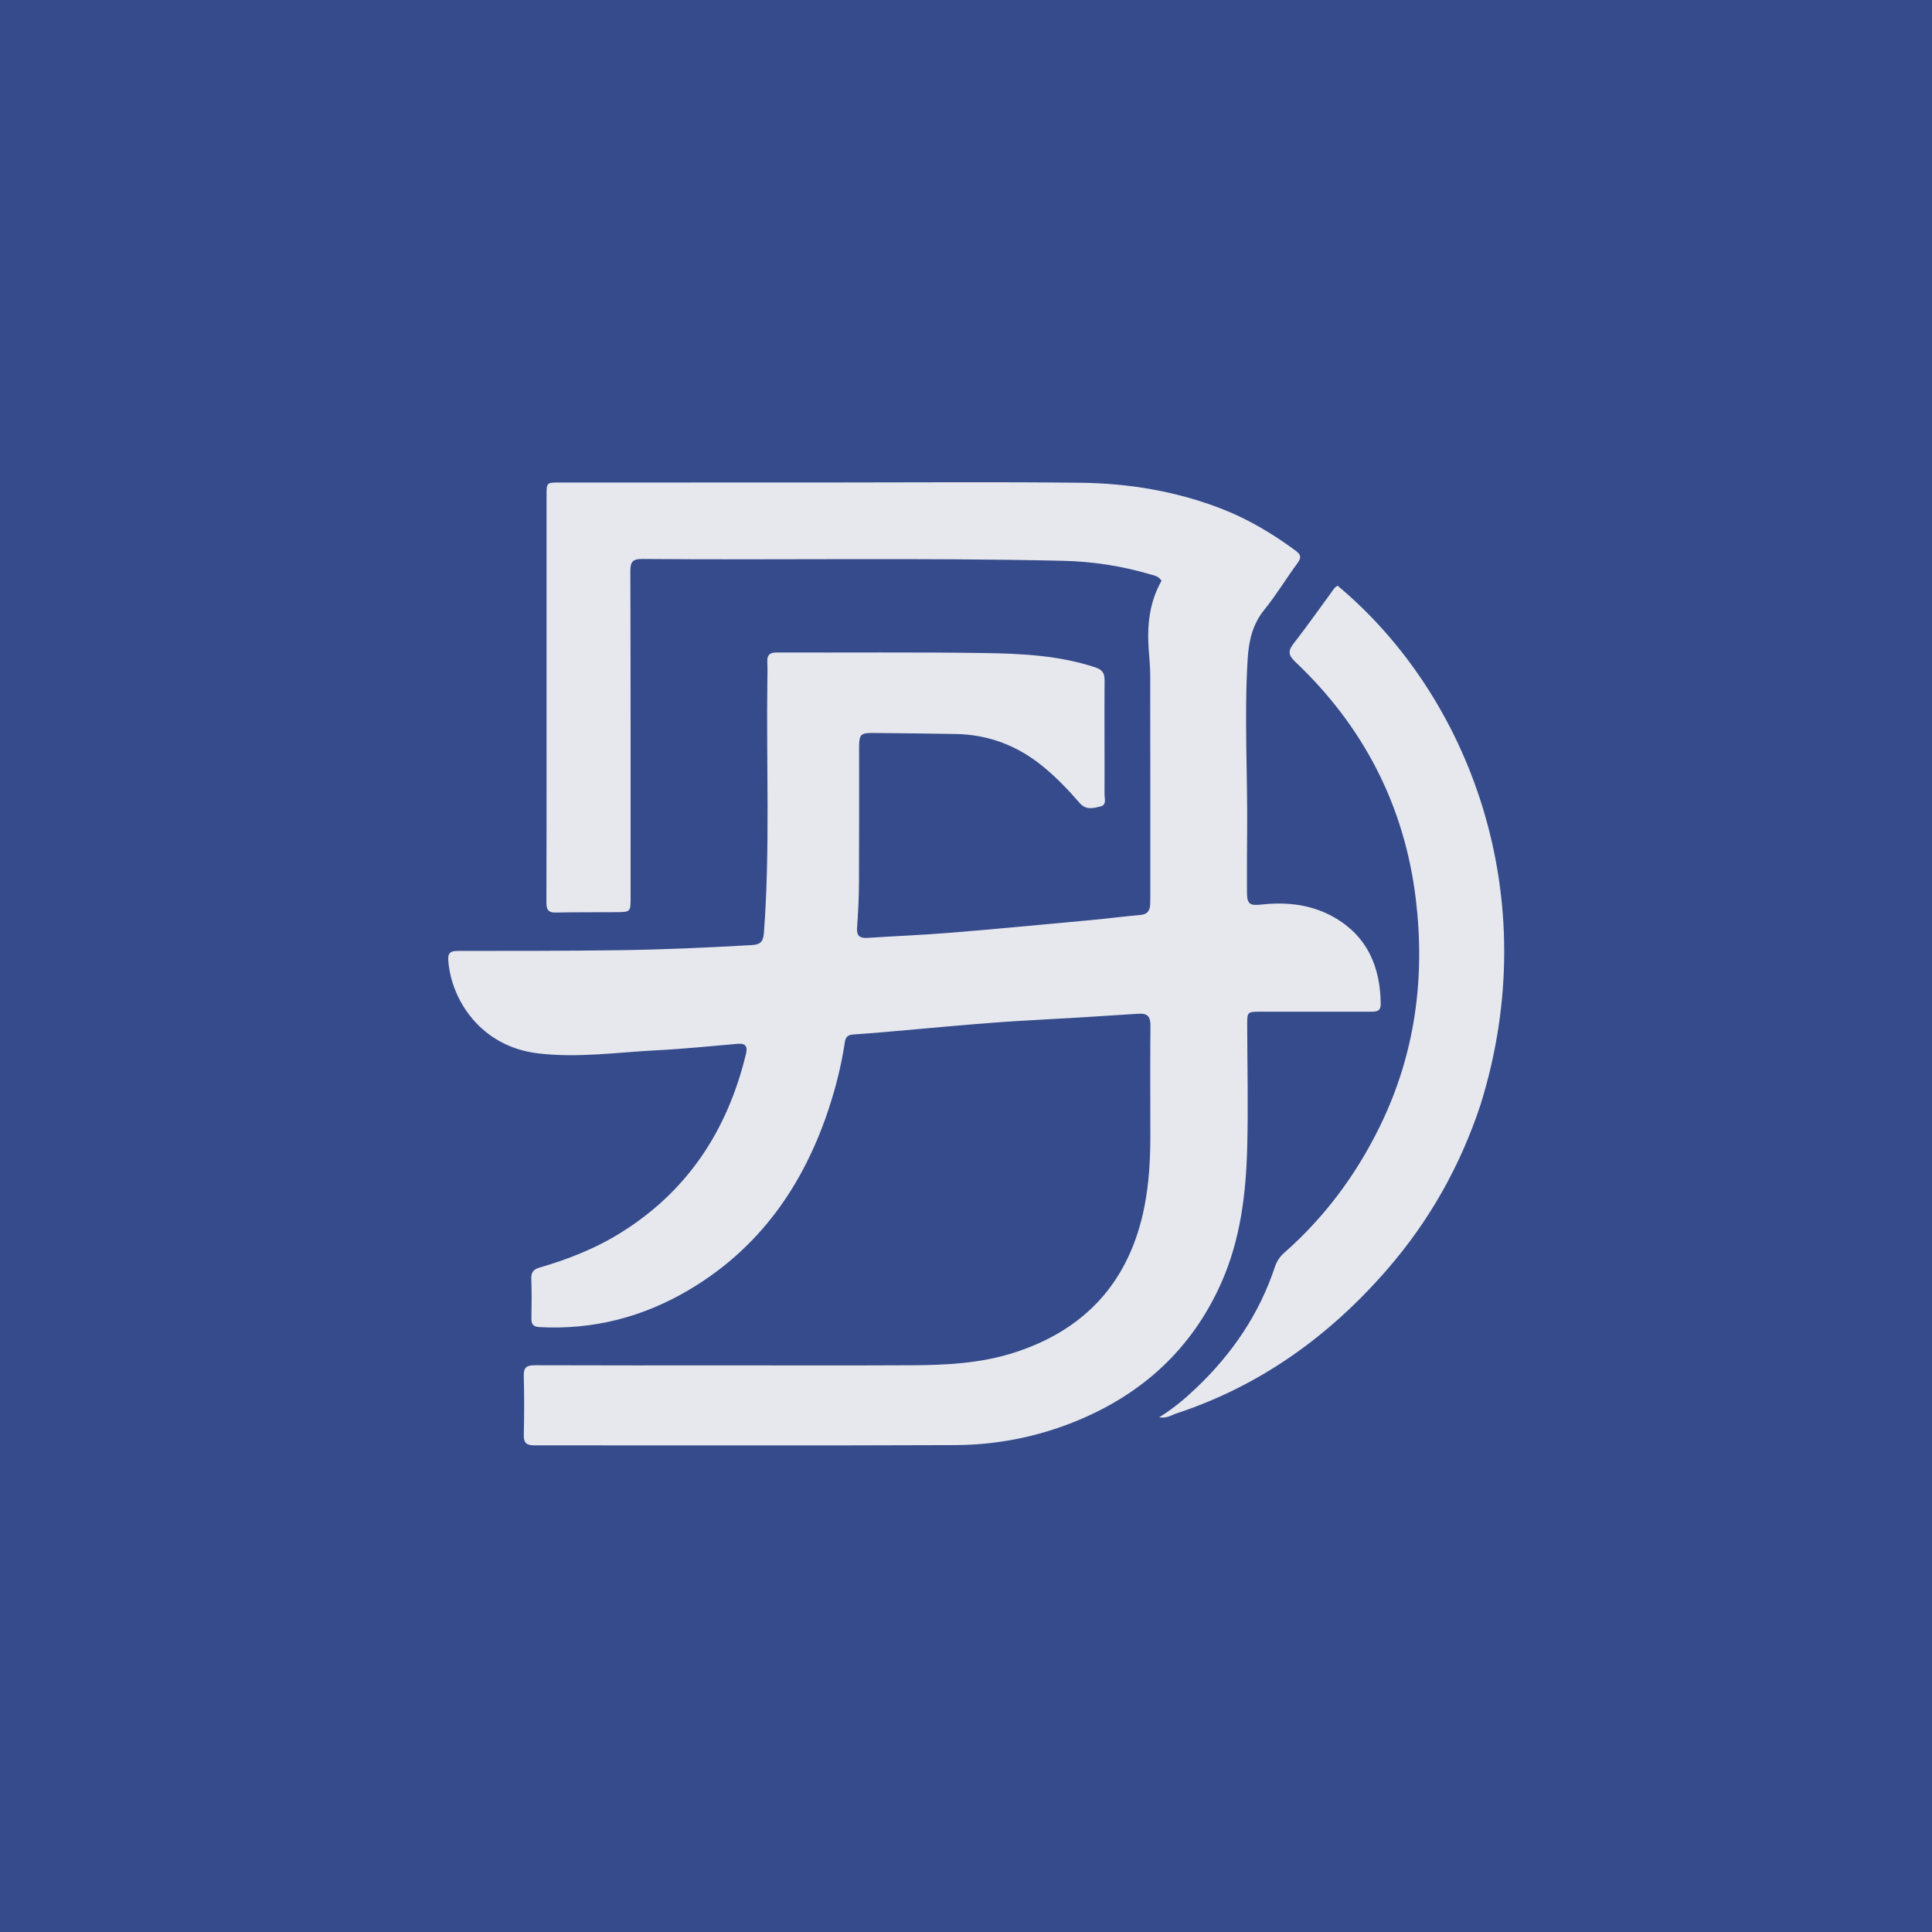
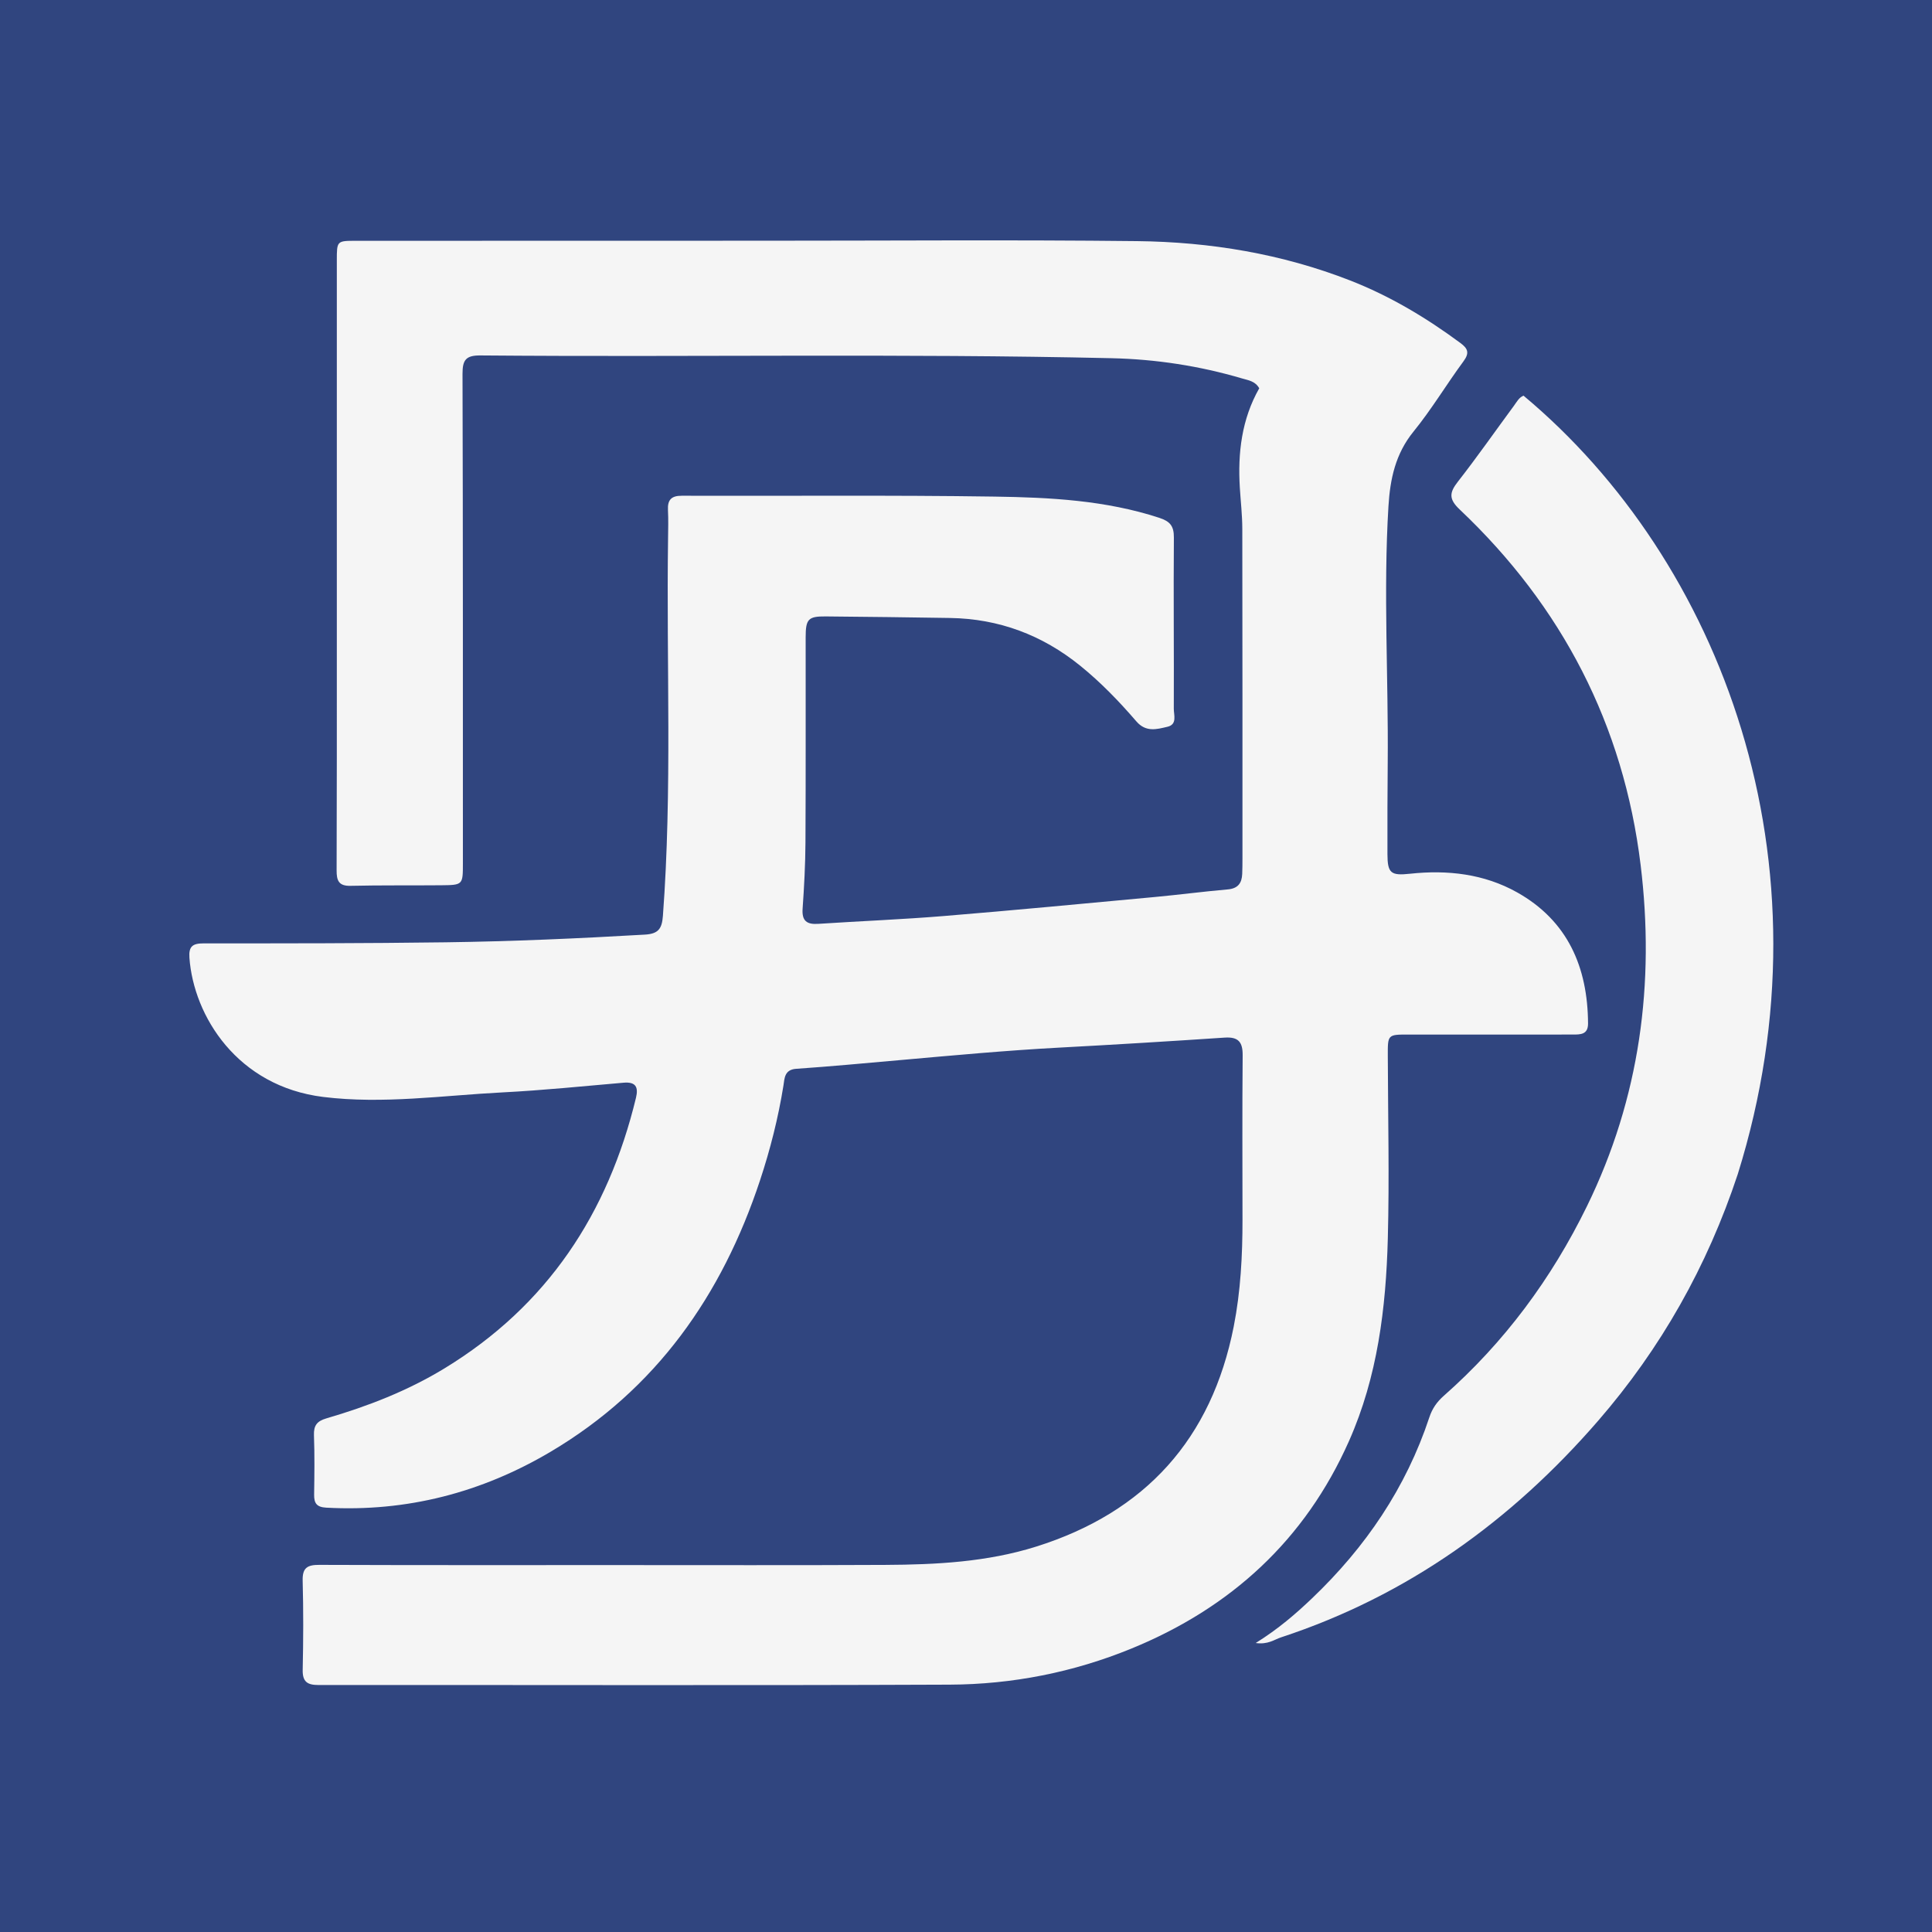
- <svg xmlns="http://www.w3.org/2000/svg" viewBox="0 0 1024 1024" aria-hidden="true">
-   <rect width="1024" height="1024" fill="#364B8B" />
-   <path fill="#E6E8EE" opacity="1" stroke="none" d=" M441,255.724   C485.162,255.727 528.828,255.375 572.484,255.866   C598.244,256.156 623.529,260.33 647.699,269.757   C661.756,275.238 674.601,282.912 686.715,291.877   C689.399,293.864 689.945,295.407 687.784,298.337   C681.757,306.512 676.519,315.304 670.126,323.166   C663.723,331.039 661.858,339.941 661.272,349.568   C659.427,379.857 661.296,410.151 661.011,440.441   C660.911,451.106 660.893,461.772 660.917,472.437   C660.932,479.263 662.135,480.128 668.941,479.395   C682.147,477.972 695.091,479.449 706.724,485.976   C724.606,496.01 731.679,512.385 731.797,532.296   C731.821,536.263 729.132,536.223 726.316,536.221   C706.984,536.205 687.653,536.224 668.322,536.224   C660.971,536.224 661.019,536.216 661.043,543.781   C661.111,565.278 661.614,586.788 661.049,608.269   C660.403,632.817 657.438,657.107 647.321,679.883   C631.799,714.829 605.615,738.771 570.506,753.161   C549.948,761.586 528.331,765.841 506.215,765.934   C431.892,766.247 357.567,766.008 283.242,766.065   C279.275,766.068 277.529,764.949 277.623,760.67   C277.854,750.176 277.893,739.669 277.611,729.177   C277.488,724.608 279.302,723.594 283.488,723.61   C318.483,723.738 353.48,723.689 388.476,723.685   C420.139,723.682 451.803,723.779 483.465,723.619   C501.465,723.527 519.431,722.613 536.785,717.155   C575.393,705.013 598.793,679.083 606.607,639.351   C609.052,626.917 609.707,614.266 609.698,601.593   C609.684,582.262 609.585,562.93 609.756,543.6   C609.798,538.849 608.242,536.978 603.365,537.305   C583.935,538.607 564.495,539.793 545.048,540.833   C526.102,541.846 507.221,543.609 488.329,545.283   C476.23,546.355 464.134,547.491 452.017,548.323   C447.795,548.612 447.9,551.722 447.486,554.295   C445.656,565.666 442.848,576.773 439.233,587.699   C425.785,628.35 402.526,661.555 365.212,683.645   C340.865,698.06 314.403,704.96 285.921,703.393   C282.585,703.21 281.62,701.845 281.662,698.796   C281.759,691.798 281.862,684.792 281.602,677.802   C281.473,674.349 282.694,672.809 285.982,671.848   C300.567,667.586 314.64,662.146 327.717,654.182   C364.083,632.036 385.517,599.434 395.385,558.581   C396.31,554.751 395.291,552.868 390.995,553.24   C376.738,554.474 362.489,555.933 348.203,556.662   C327.113,557.739 306.034,560.879 284.876,558.271   C254.542,554.532 239.09,529.718 237.6,509.094   C237.307,505.035 238.75,504.005 242.633,504.006   C271.128,504.013 299.627,504.015 328.119,503.628   C351.598,503.31 375.06,502.271 398.508,500.912   C403.232,500.639 404.559,498.907 404.902,494.314   C408.222,449.878 406.097,405.379 406.723,360.915   C406.769,357.583 406.858,354.243 406.69,350.918   C406.51,347.354 407.804,345.825 411.57,345.837   C448.398,345.955 485.233,345.588 522.054,346.135   C541.663,346.426 561.333,347.43 580.294,353.638   C584.116,354.889 585.486,356.543 585.452,360.627   C585.287,380.788 585.513,400.951 585.425,421.113   C585.416,423.314 586.71,426.639 583.194,427.467   C579.402,428.36 575.578,429.481 572.205,425.571   C566.114,418.51 559.642,411.789 552.351,405.892   C538.913,395.024 523.628,389.297 506.342,389.026   C491.696,388.795 477.049,388.604 462.401,388.48   C456.246,388.427 455.349,389.427 455.344,395.828   C455.324,419.992 455.405,444.156 455.275,468.319   C455.232,476.14 454.814,483.969 454.266,491.773   C453.961,496.106 455.778,497.37 459.788,497.107   C474.568,496.135 489.379,495.555 504.139,494.345   C529.004,492.305 553.843,489.932 578.686,487.624   C587.294,486.825 595.872,485.69 604.484,484.939   C608.08,484.626 609.46,482.741 609.597,479.477   C609.675,477.647 609.683,475.812 609.683,473.98   C609.682,435.151 609.706,396.322 609.629,357.493   C609.62,352.678 609.062,347.865 608.761,343.051   C607.989,330.708 609.42,318.78 615.614,307.866   C614.209,305.329 611.746,305.036 609.605,304.405   C594.524,299.956 579.149,297.595 563.387,297.235   C489.076,295.54 414.755,296.897 340.443,296.261   C335.294,296.217 334.08,297.833 334.095,302.79   C334.271,360.449 334.225,418.11 334.23,475.77   C334.231,483.337 334.212,483.401 326.506,483.473   C315.844,483.572 305.178,483.426 294.52,483.672   C290.305,483.769 289.595,481.775 289.609,478.188   C289.707,451.858 289.68,425.527 289.682,399.197   C289.686,353.702 289.681,308.207 289.682,262.712   C289.682,255.755 289.689,255.756 296.53,255.755   C344.52,255.744 392.51,255.734 441,255.724  z" />
-   <path fill="#E6E8EE" opacity="1" stroke="none" d=" M784.697,585.569   C773.916,618.133 757.527,647.133 735.341,672.72   C704.737,708.014 668.006,734.536 623.284,749.232   C620.901,750.015 618.722,751.833 614.37,751.221   C622.389,746.223 628.478,740.954 634.309,735.391   C653.184,717.38 667.478,696.379 675.717,671.486   C676.743,668.385 678.365,666.037 680.852,663.844   C702.239,644.981 718.857,622.542 731.399,596.908   C750.142,558.598 755.47,518.067 750.376,476.292   C744.355,426.918 722.64,384.941 686.452,350.704   C682.597,347.056 682.734,344.79 685.776,340.903   C692.648,332.119 699.035,322.956 705.656,313.975   C706.616,312.672 707.386,311.119 708.992,310.47   C778.745,368.689 819.268,474.967 784.697,585.569  z" />
+ <svg xmlns="http://www.w3.org/2000/svg" version="1.1" id="Layer_1" style="color:#F5F5F5" x="0px" y="0px" width="100%" viewBox="0 0 1024 1024" enable-background="new 0 0 1024 1024" xml:space="preserve">
+   <rect width="1024" height="1024" fill="#30457F" />
+   <g transform="translate(512 512) scale(1.5) translate(-512 -512)">
+     <path fill="currentColor" opacity="1" stroke="none" d=" M441,255.724   C485.162,255.727 528.828,255.375 572.484,255.866   C598.244,256.156 623.529,260.33 647.699,269.757   C661.756,275.238 674.601,282.912 686.715,291.877   C689.399,293.864 689.945,295.407 687.784,298.337   C681.757,306.512 676.519,315.304 670.126,323.166   C663.723,331.039 661.858,339.941 661.272,349.568   C659.427,379.857 661.296,410.151 661.011,440.441   C660.911,451.106 660.893,461.772 660.917,472.437   C660.932,479.263 662.135,480.128 668.941,479.395   C682.147,477.972 695.091,479.449 706.724,485.976   C724.606,496.01 731.679,512.385 731.797,532.296   C731.821,536.263 729.132,536.223 726.316,536.221   C706.984,536.205 687.653,536.224 668.322,536.224   C660.971,536.224 661.019,536.216 661.043,543.781   C661.111,565.278 661.614,586.788 661.049,608.269   C660.403,632.817 657.438,657.107 647.321,679.883   C631.799,714.829 605.615,738.771 570.506,753.161   C549.948,761.586 528.331,765.841 506.215,765.934   C431.892,766.247 357.567,766.008 283.242,766.065   C279.275,766.068 277.529,764.949 277.623,760.67   C277.854,750.176 277.893,739.669 277.611,729.177   C277.488,724.608 279.302,723.594 283.488,723.61   C318.483,723.738 353.48,723.689 388.476,723.685   C420.139,723.682 451.803,723.779 483.465,723.619   C501.465,723.527 519.431,722.613 536.785,717.155   C575.393,705.013 598.793,679.083 606.607,639.351   C609.052,626.917 609.707,614.266 609.698,601.593   C609.684,582.262 609.585,562.93 609.756,543.6   C609.798,538.849 608.242,536.978 603.365,537.305   C583.935,538.607 564.495,539.793 545.048,540.833   C526.102,541.846 507.221,543.609 488.329,545.283   C476.23,546.355 464.134,547.491 452.017,548.323   C447.795,548.612 447.9,551.722 447.486,554.295   C445.656,565.666 442.848,576.773 439.233,587.699   C425.785,628.35 402.526,661.555 365.212,683.645   C340.865,698.06 314.403,704.96 285.921,703.393   C282.585,703.21 281.62,701.845 281.662,698.796   C281.759,691.798 281.862,684.792 281.602,677.802   C281.473,674.349 282.694,672.809 285.982,671.848   C300.567,667.586 314.64,662.146 327.717,654.182   C364.083,632.036 385.517,599.434 395.385,558.581   C396.31,554.751 395.291,552.868 390.995,553.24   C376.738,554.474 362.489,555.933 348.203,556.662   C327.113,557.739 306.034,560.879 284.876,558.271   C254.542,554.532 239.09,529.718 237.6,509.094   C237.307,505.035 238.75,504.005 242.633,504.006   C271.128,504.013 299.627,504.015 328.119,503.628   C351.598,503.31 375.06,502.271 398.508,500.912   C403.232,500.639 404.559,498.907 404.902,494.314   C408.222,449.878 406.097,405.379 406.723,360.915   C406.769,357.583 406.858,354.243 406.69,350.918   C406.51,347.354 407.804,345.825 411.57,345.837   C448.398,345.955 485.233,345.588 522.054,346.135   C541.663,346.426 561.333,347.43 580.294,353.638   C584.116,354.889 585.486,356.543 585.452,360.627   C585.287,380.788 585.513,400.951 585.425,421.113   C585.416,423.314 586.71,426.639 583.194,427.467   C579.402,428.36 575.578,429.481 572.205,425.571   C566.114,418.51 559.642,411.789 552.351,405.892   C538.913,395.024 523.628,389.297 506.342,389.026   C491.696,388.795 477.049,388.604 462.401,388.48   C456.246,388.427 455.349,389.427 455.344,395.828   C455.324,419.992 455.405,444.156 455.275,468.319   C455.232,476.14 454.814,483.969 454.266,491.773   C453.961,496.106 455.778,497.37 459.788,497.107   C474.568,496.135 489.379,495.555 504.139,494.345   C529.004,492.305 553.843,489.932 578.686,487.624   C587.294,486.825 595.872,485.69 604.484,484.939   C608.08,484.626 609.46,482.741 609.597,479.477   C609.675,477.647 609.683,475.812 609.683,473.98   C609.682,435.151 609.706,396.322 609.629,357.493   C609.62,352.678 609.062,347.865 608.761,343.051   C607.989,330.708 609.42,318.78 615.614,307.866   C614.209,305.329 611.746,305.036 609.605,304.405   C594.524,299.956 579.149,297.595 563.387,297.235   C489.076,295.54 414.755,296.897 340.443,296.261   C335.294,296.217 334.08,297.833 334.095,302.79   C334.271,360.449 334.225,418.11 334.23,475.77   C334.231,483.337 334.212,483.401 326.506,483.473   C315.844,483.572 305.178,483.426 294.52,483.672   C290.305,483.769 289.595,481.775 289.609,478.188   C289.707,451.858 289.68,425.527 289.682,399.197   C289.686,353.702 289.681,308.207 289.682,262.712   C289.682,255.755 289.689,255.756 296.53,255.755   C344.52,255.744 392.51,255.734 441,255.724  z" />
+     <path fill="currentColor" opacity="1" stroke="none" d=" M784.697,585.569   C773.916,618.133 757.527,647.133 735.341,672.72   C704.737,708.014 668.006,734.536 623.284,749.232   C620.901,750.015 618.722,751.833 614.37,751.221   C622.389,746.223 628.478,740.954 634.309,735.391   C653.184,717.38 667.478,696.379 675.717,671.486   C676.743,668.385 678.365,666.037 680.852,663.844   C702.239,644.981 718.857,622.542 731.399,596.908   C750.142,558.598 755.47,518.067 750.376,476.292   C744.355,426.918 722.64,384.941 686.452,350.704   C682.597,347.056 682.734,344.79 685.776,340.903   C692.648,332.119 699.035,322.956 705.656,313.975   C706.616,312.672 707.386,311.119 708.992,310.47  C778.745,368.689 819.268,474.967 784.697,585.569  z" />
+   </g>
</svg>
